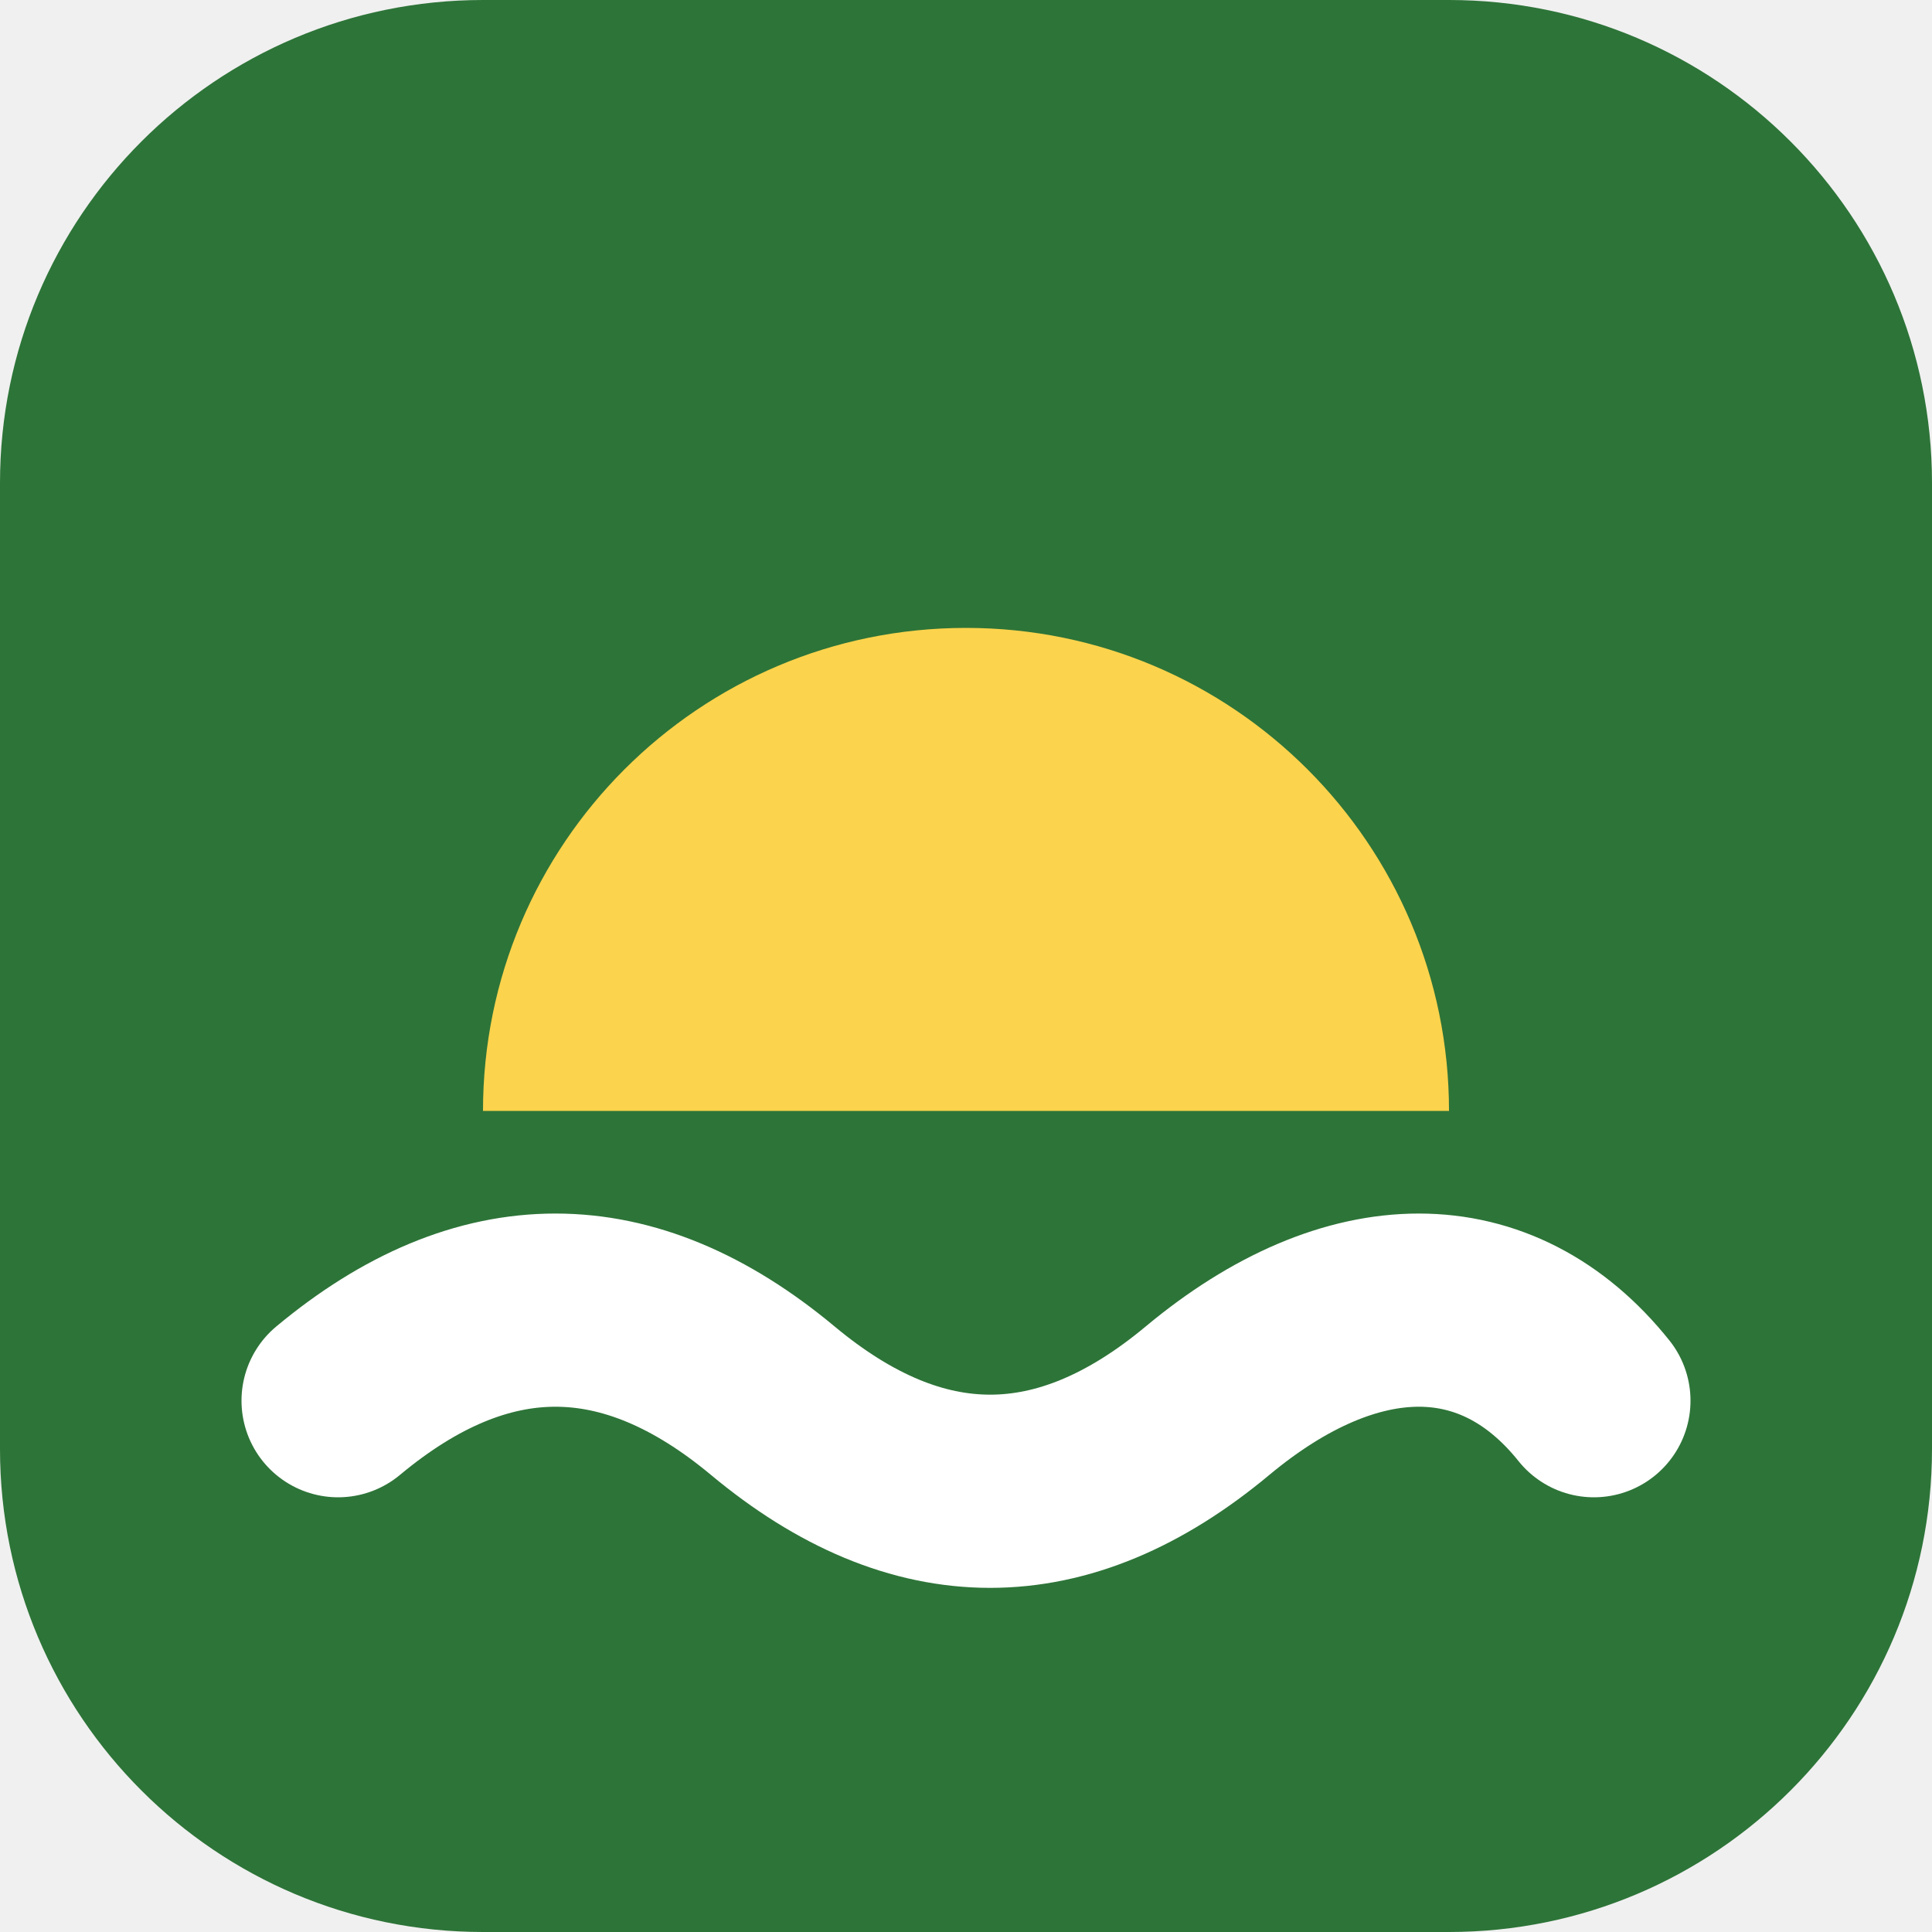
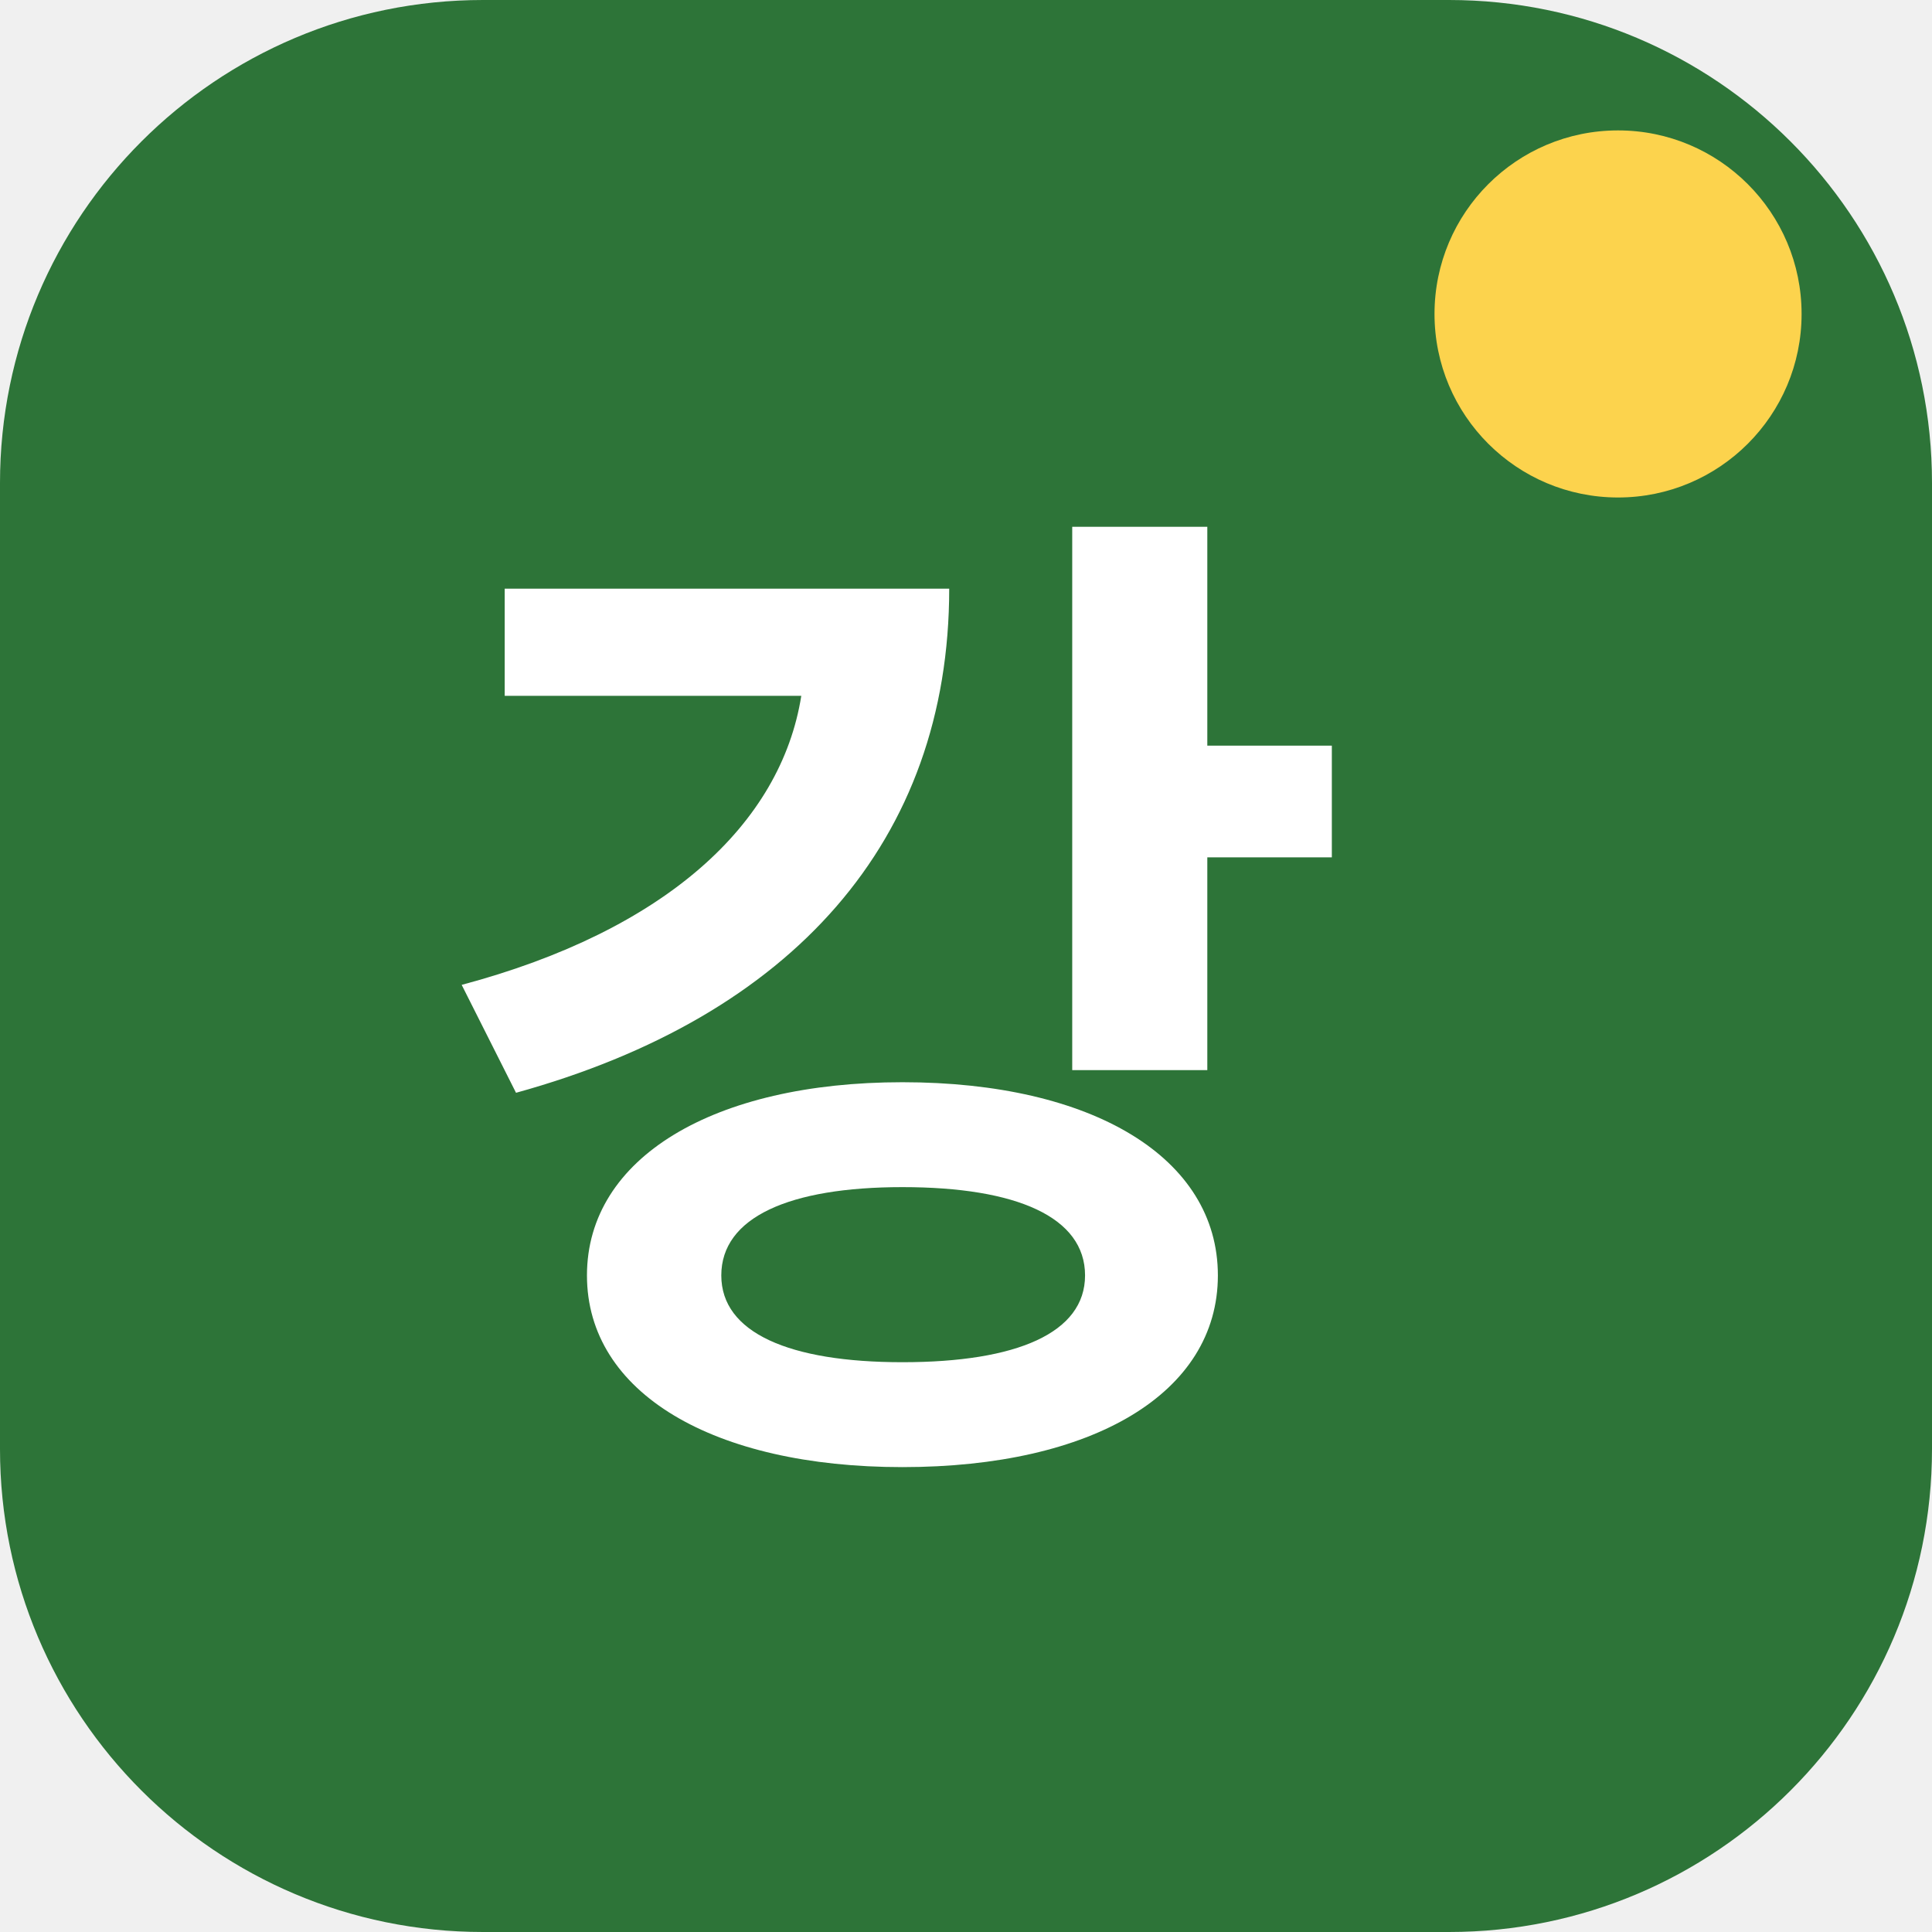
<svg xmlns="http://www.w3.org/2000/svg" viewBox="0 0 40 40">
  <rect width="40" height="40" rx="10" fill="#2d7438" />
-   <path d="M10 23a10 10 0 0 1 20 0z" fill="#fcd34d" />
-   <path d="M7 29c3-2.5 6-2.5 9 0s6 2.5 9 0 6-2.5 8 0" fill="none" stroke="#fff" stroke-width="4" stroke-linecap="round" />
+   <text x="18.5" y="28.5" text-anchor="middle" font-size="21" font-weight="700" fill="#fff" font-family="system-ui, -apple-system, 'Apple SD Gothic Neo', 'Malgun Gothic', sans-serif">강</text>
+   <circle cx="33.5" cy="6.5" r="3.8" fill="#fcd34d" />
</svg>
